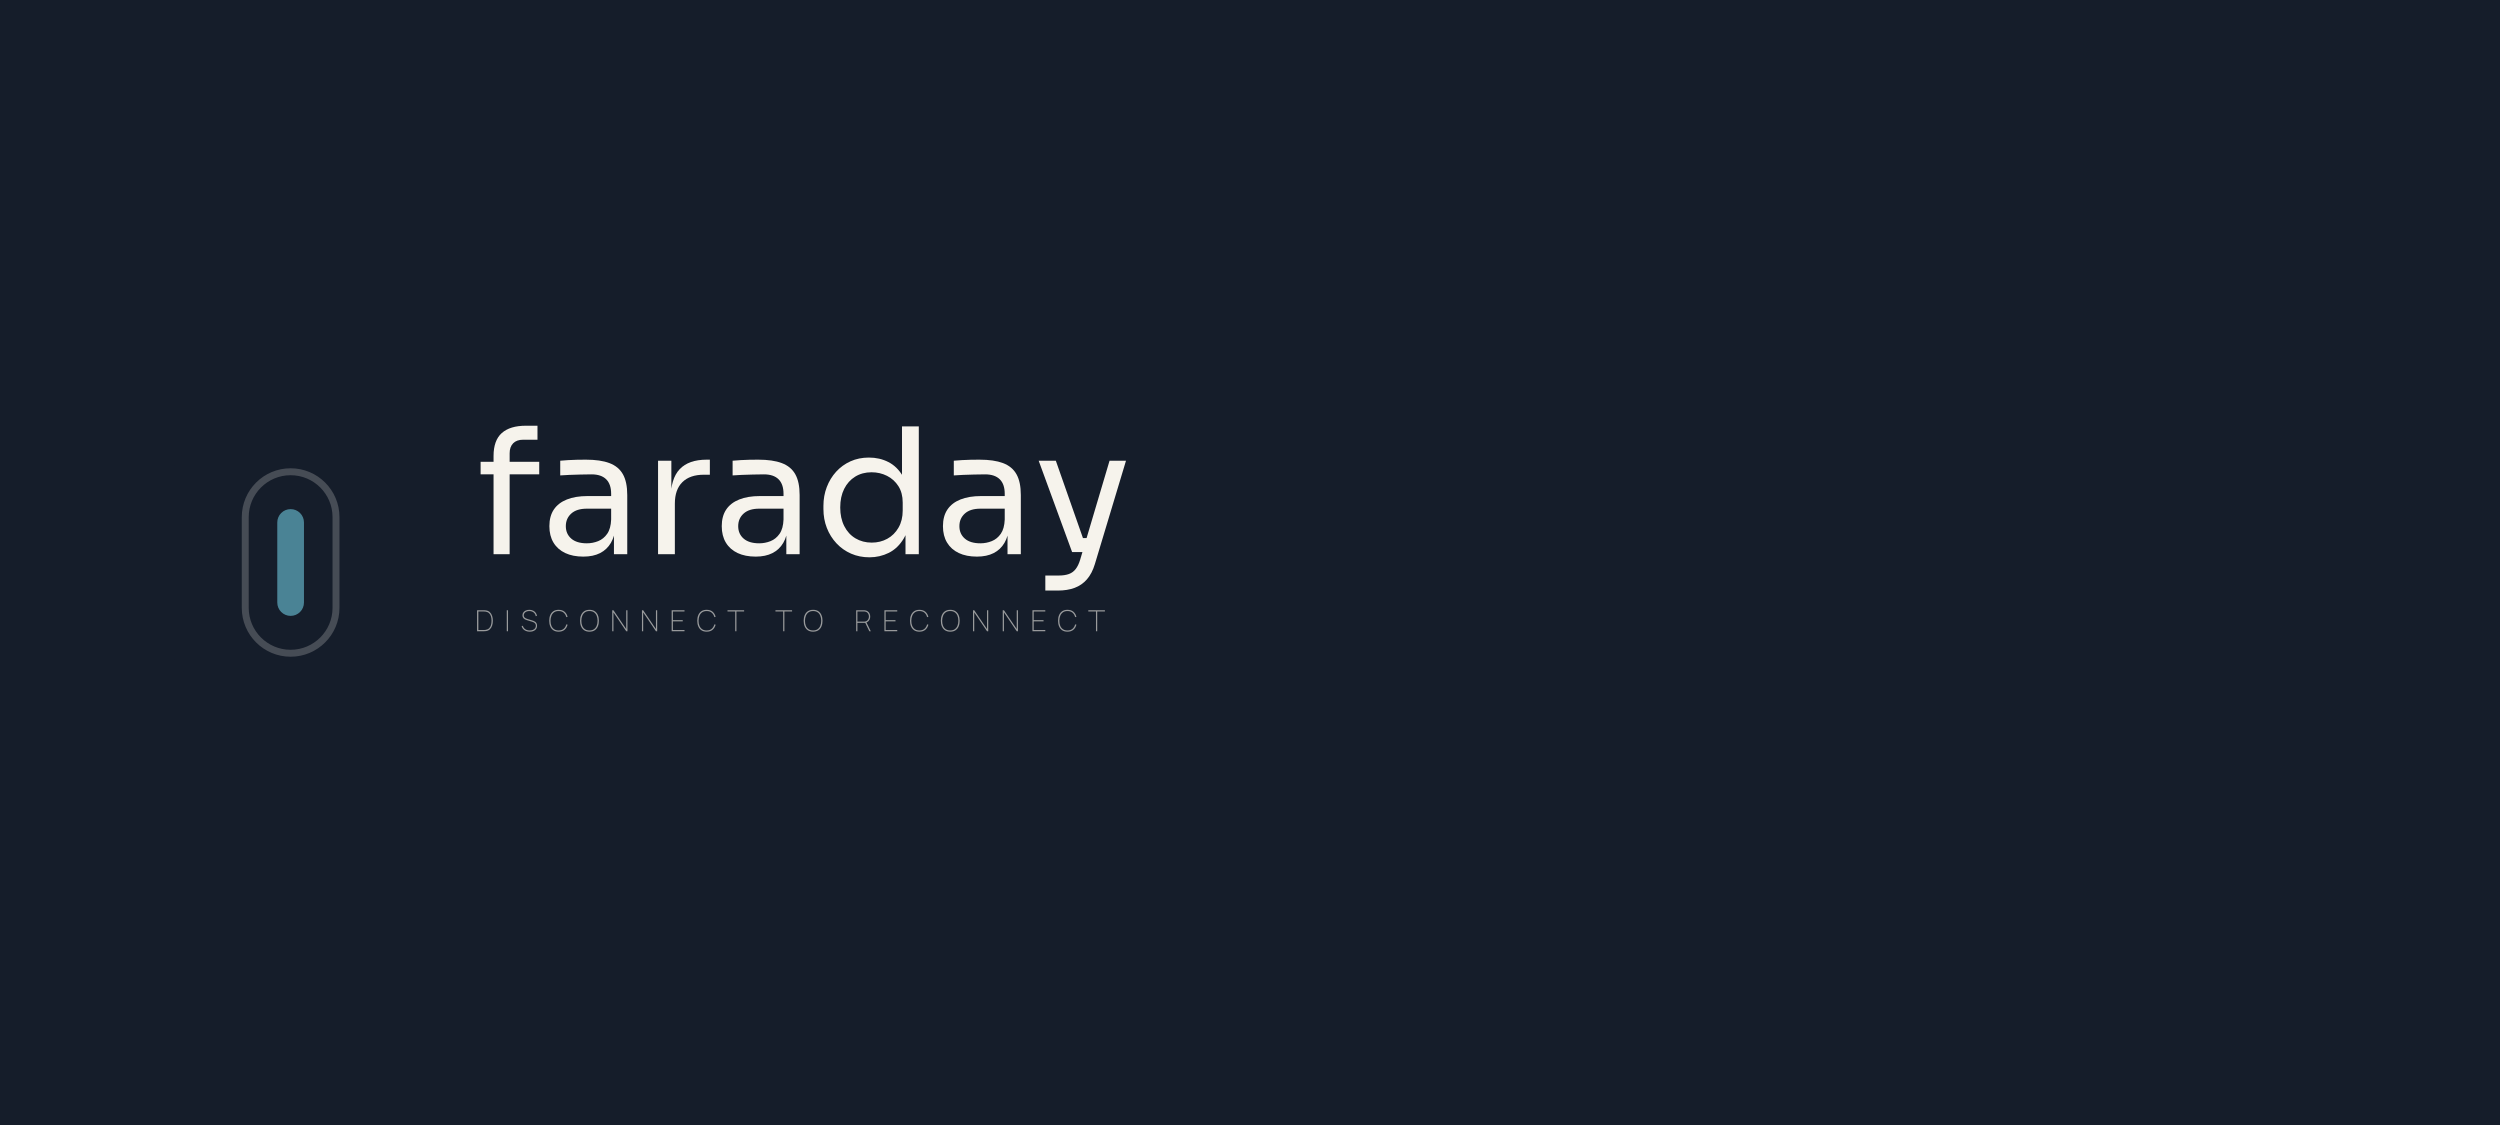
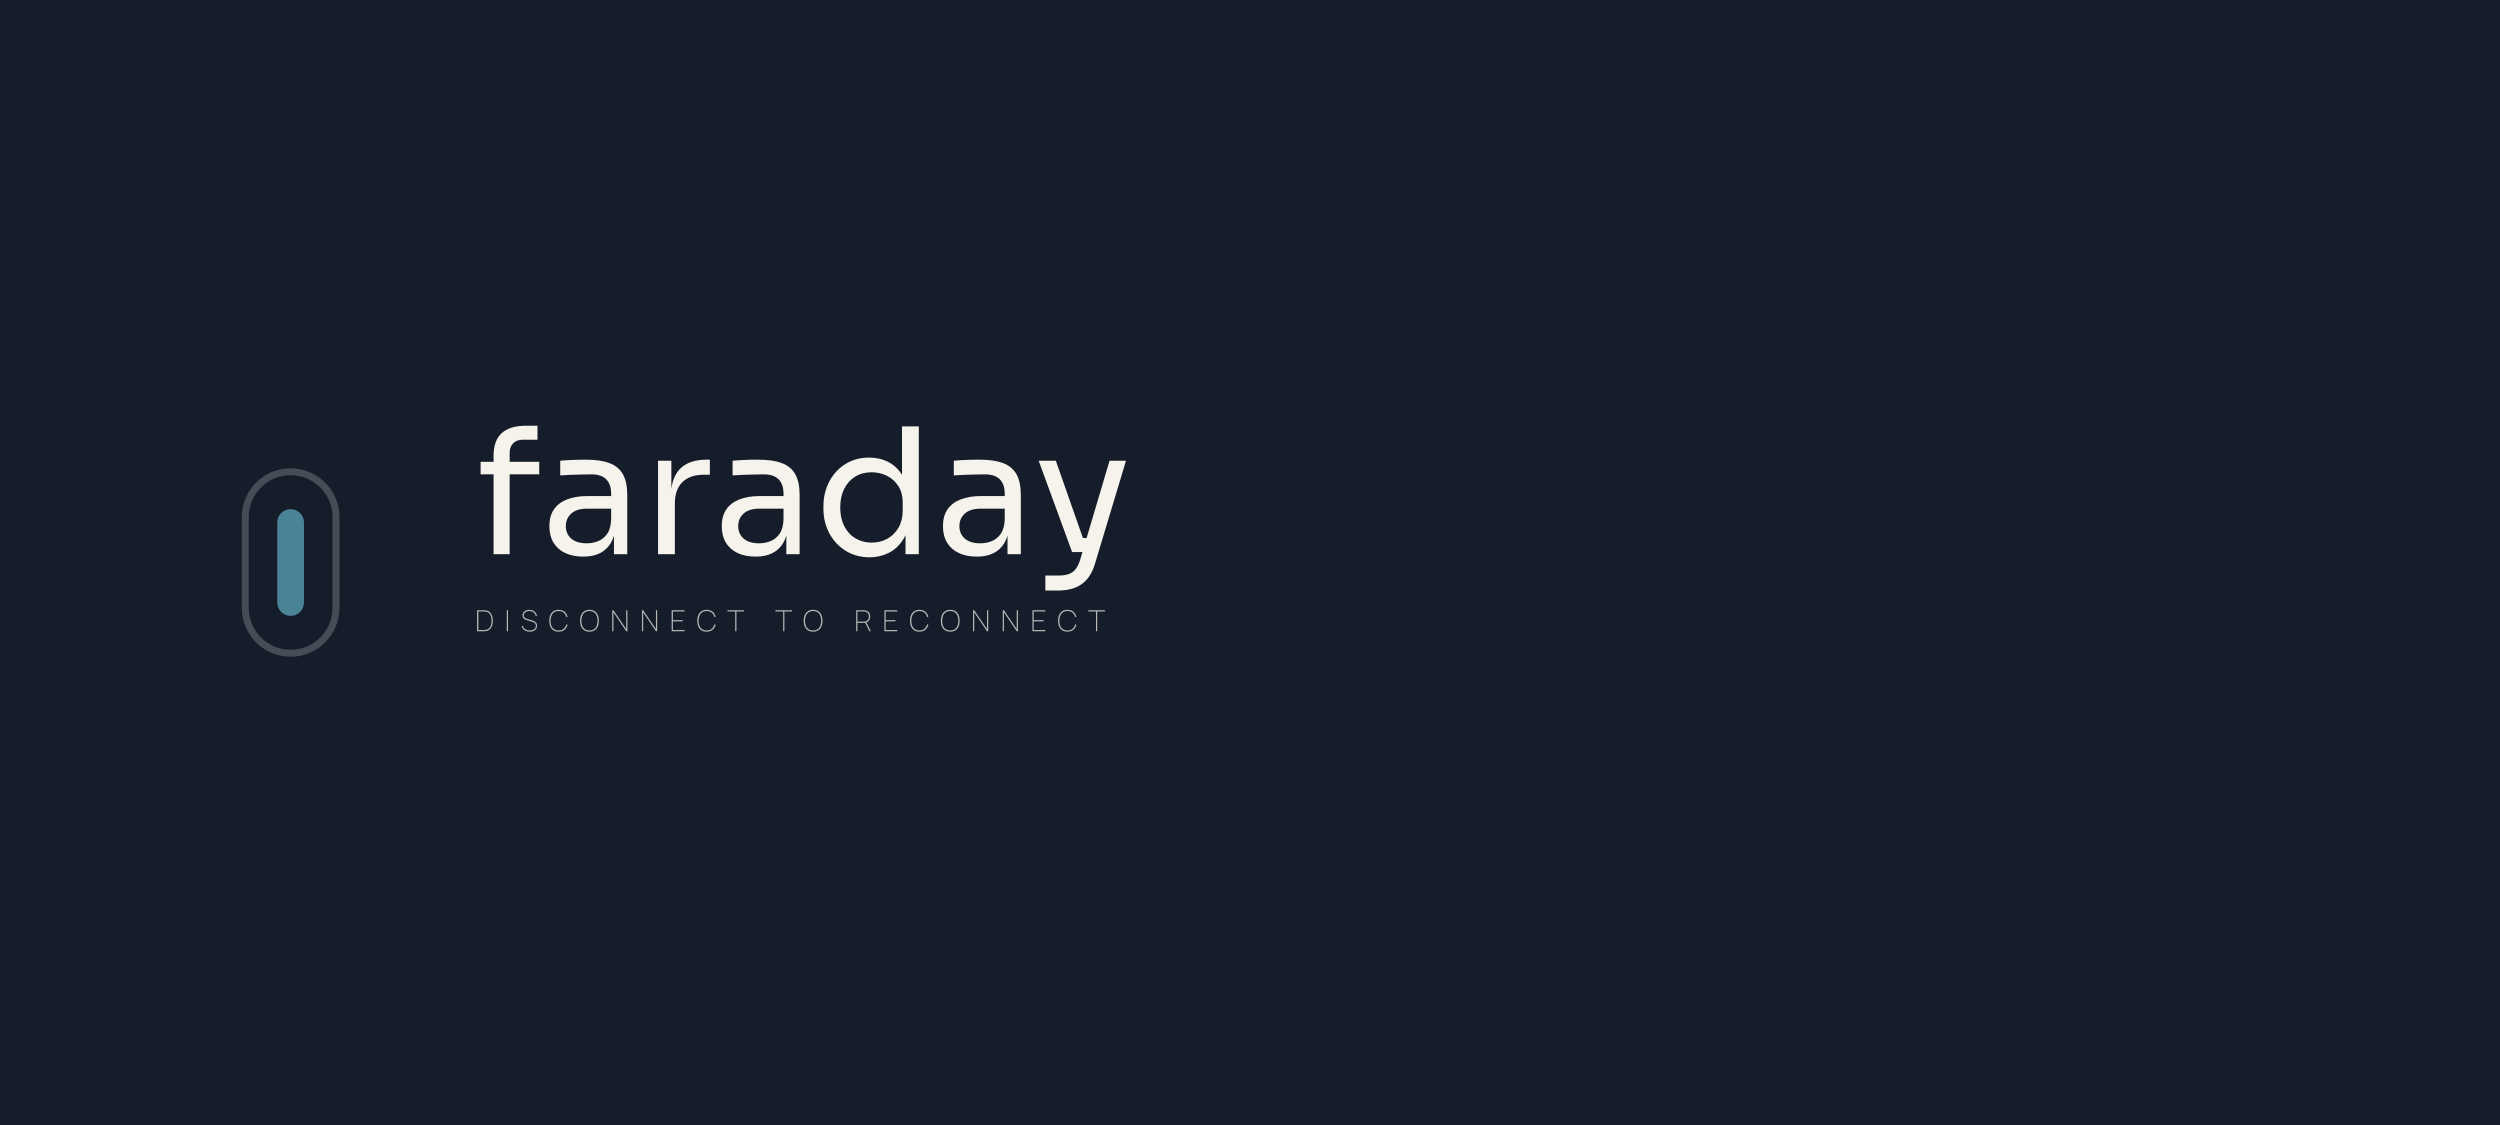
<svg xmlns="http://www.w3.org/2000/svg" width="2400" height="1080" viewBox="0 0 2400 1080" fill="none">
  <rect width="2400" height="1080" fill="#151D2A" />
  <g transform="translate(156 417) scale(2.5625)">
    <rect width="96" height="96" rx="26" fill="#151D2A" />
    <rect x="31" y="14" width="34" height="68" rx="17" stroke="rgba(246,243,236,.22)" stroke-width="2.6" />
    <rect x="43" y="28" width="10" height="40" rx="5" fill="#4A8395" />
  </g>
  <path d="M489.26 532L473.81 532L473.81 437.75Q473.81 422.80 481.70 415.74Q489.60 408.69 504.89 408.69L504.89 408.69L515.98 408.69L515.98 422.13L502.20 422.13Q495.98 422.13 492.62 425.57Q489.26 429.02 489.26 435.06L489.26 435.06L489.26 532ZM517.66 455.39L461.38 455.39L461.38 443.30L517.66 443.30L517.66 455.39Z" fill="#F6F3EC" opacity="1" />
  <path d="M602.16 532L589.39 532L589.39 505.12L586.70 505.12L586.70 474.04Q586.70 464.80 581.92 460.10Q577.13 455.39 567.89 455.39L567.89 455.39Q562.68 455.39 557.14 455.56Q551.59 455.73 546.55 455.90Q541.51 456.06 537.82 456.40L537.82 456.40L537.82 442.29Q541.51 441.95 545.63 441.70Q549.74 441.45 554.11 441.36Q558.48 441.28 562.51 441.28L562.51 441.28Q576.29 441.28 585.02 444.56Q593.76 447.83 597.96 455.22Q602.16 462.62 602.16 475.22L602.16 475.22L602.16 532ZM559.99 534.35L559.99 534.35Q549.91 534.35 542.60 530.91Q535.30 527.46 531.35 520.91Q527.40 514.36 527.40 505.12L527.40 505.12Q527.40 495.54 531.68 489.16Q535.97 482.78 544.20 479.50Q552.43 476.22 564.02 476.22L564.02 476.22L588.38 476.22L588.38 488.32L563.35 488.32Q553.61 488.32 548.40 493.02Q543.19 497.73 543.19 505.12L543.19 505.12Q543.19 512.51 548.40 517.05Q553.61 521.58 563.35 521.58L563.35 521.58Q569.06 521.58 574.27 519.48Q579.48 517.38 582.92 512.43Q586.37 507.47 586.70 498.74L586.70 498.74L591.07 505.12Q590.23 514.70 586.45 521.16Q582.67 527.63 576.04 530.99Q569.40 534.35 559.99 534.35Z" fill="#F6F3EC" opacity="1" />
  <path d="M647.86 532L631.73 532L631.73 442.29L644.50 442.29L644.50 479.25L643.82 479.25Q643.82 459.59 652.48 450.44Q661.13 441.28 678.43 441.28L678.43 441.28L681.46 441.28L681.46 455.73L675.74 455.73Q662.30 455.73 655.08 462.87Q647.86 470.01 647.86 483.45L647.86 483.45L647.86 532Z" fill="#F6F3EC" opacity="1" />
  <path d="M767.64 532L754.87 532L754.87 505.12L752.18 505.12L752.18 474.04Q752.18 464.80 747.40 460.10Q742.61 455.39 733.37 455.39L733.37 455.39Q728.16 455.39 722.62 455.56Q717.07 455.73 712.03 455.90Q706.99 456.06 703.30 456.40L703.30 456.40L703.30 442.29Q706.99 441.95 711.11 441.70Q715.22 441.45 719.59 441.36Q723.96 441.28 727.99 441.28L727.99 441.28Q741.77 441.28 750.50 444.56Q759.24 447.83 763.44 455.22Q767.64 462.62 767.64 475.22L767.64 475.22L767.64 532ZM725.47 534.35L725.47 534.35Q715.39 534.35 708.08 530.91Q700.78 527.46 696.83 520.91Q692.88 514.36 692.88 505.12L692.88 505.12Q692.88 495.54 697.16 489.16Q701.45 482.78 709.68 479.50Q717.91 476.22 729.50 476.22L729.50 476.22L753.86 476.22L753.86 488.32L728.83 488.32Q719.09 488.32 713.88 493.02Q708.67 497.73 708.67 505.12L708.67 505.12Q708.67 512.51 713.88 517.05Q719.09 521.58 728.83 521.58L728.83 521.58Q734.54 521.58 739.75 519.48Q744.96 517.38 748.40 512.43Q751.85 507.47 752.18 498.74L752.18 498.74L756.55 505.12Q755.71 514.70 751.93 521.16Q748.15 527.63 741.52 530.99Q734.88 534.35 725.47 534.35Z" fill="#F6F3EC" opacity="1" />
  <path d="M834.67 535.02L834.67 535.02Q825.10 535.02 817.03 531.50Q808.97 527.97 803.00 521.58Q797.04 515.20 793.76 506.80Q790.49 498.40 790.49 488.66L790.49 488.66L790.49 485.63Q790.49 476.06 793.68 467.66Q796.87 459.26 802.67 452.87Q808.46 446.49 816.44 442.88Q824.42 439.26 834.17 439.26L834.17 439.26Q844.42 439.26 852.82 443.55Q861.22 447.83 866.59 456.90Q871.97 465.98 872.64 480.42L872.64 480.42L865.92 469.67L865.92 409.36L882.05 409.36L882.05 532L869.28 532L869.28 492.18L873.98 492.18Q873.31 507.47 867.60 516.96Q861.89 526.46 853.24 530.74Q844.58 535.02 834.67 535.02ZM836.86 520.91L836.86 520.91Q845.09 520.91 851.81 517.22Q858.53 513.52 862.56 506.55Q866.59 499.58 866.59 490.17L866.59 490.17L866.59 482.44Q866.59 473.20 862.48 466.73Q858.36 460.26 851.56 456.82Q844.75 453.38 836.69 453.38L836.69 453.38Q827.78 453.38 820.98 457.58Q814.18 461.78 810.40 469.34Q806.62 476.90 806.62 487.14L806.62 487.14Q806.62 497.39 810.48 505.04Q814.34 512.68 821.23 516.80Q828.12 520.91 836.86 520.91Z" fill="#F6F3EC" opacity="1" />
  <path d="M979.99 532L967.22 532L967.22 505.12L964.54 505.12L964.54 474.04Q964.54 464.80 959.75 460.10Q954.96 455.39 945.72 455.39L945.72 455.39Q940.51 455.39 934.97 455.56Q929.42 455.73 924.38 455.90Q919.34 456.06 915.65 456.40L915.65 456.40L915.65 442.29Q919.34 441.95 923.46 441.70Q927.58 441.45 931.94 441.36Q936.31 441.28 940.34 441.28L940.34 441.28Q954.12 441.28 962.86 444.56Q971.59 447.83 975.79 455.22Q979.99 462.62 979.99 475.22L979.99 475.22L979.99 532ZM937.82 534.35L937.82 534.35Q927.74 534.35 920.44 530.91Q913.13 527.46 909.18 520.91Q905.23 514.36 905.23 505.12L905.23 505.12Q905.23 495.54 909.52 489.16Q913.80 482.78 922.03 479.50Q930.26 476.22 941.86 476.22L941.86 476.22L966.22 476.22L966.22 488.32L941.18 488.32Q931.44 488.32 926.23 493.02Q921.02 497.73 921.02 505.12L921.02 505.12Q921.02 512.51 926.23 517.05Q931.44 521.58 941.18 521.58L941.18 521.58Q946.90 521.58 952.10 519.48Q957.31 517.38 960.76 512.43Q964.20 507.47 964.54 498.74L964.54 498.74L968.90 505.12Q968.06 514.70 964.28 521.16Q960.50 527.63 953.87 530.99Q947.23 534.35 937.82 534.35Z" fill="#F6F3EC" opacity="1" />
  <path d="M1015.44 566.94L1003.51 566.94L1003.51 552.50L1016.45 552.50Q1022.16 552.50 1026.11 551.07Q1030.06 549.64 1032.66 546.28Q1035.26 542.92 1036.94 537.38L1036.94 537.38L1065.17 442.29L1080.96 442.29L1051.06 541.58Q1048.37 550.48 1043.50 556.11Q1038.62 561.74 1031.65 564.34Q1024.68 566.94 1015.44 566.94L1015.44 566.94ZM1050.38 529.98L1030.90 529.98L1030.90 516.54L1050.38 516.54L1050.38 529.98ZM1044.34 529.98L1029.22 529.98L997.13 442.29L1013.59 442.29L1044.34 529.98Z" fill="#F6F3EC" opacity="1" />
-   <path d="M463.87 606L457.96 606L457.96 585.84L463.87 585.84Q464.23 585.84 465.03 585.85Q465.83 585.87 466.56 585.98L466.56 585.98Q468.78 586.30 470.25 587.69Q471.71 589.07 472.42 591.21Q473.14 593.34 473.14 595.92L473.14 595.92Q473.14 598.51 472.42 600.64Q471.71 602.78 470.25 604.16Q468.78 605.54 466.56 605.86L466.56 605.86Q465.84 605.96 465.02 605.98Q464.20 606 463.87 606L463.87 606ZM459.22 587.02L459.22 604.82L463.87 604.82Q464.54 604.82 465.22 604.78Q465.90 604.74 466.36 604.66L466.36 604.66Q468.35 604.32 469.56 603.12Q470.77 601.93 471.32 600.07Q471.88 598.22 471.88 595.92L471.88 595.92Q471.88 593.62 471.32 591.77Q470.77 589.91 469.56 588.72Q468.35 587.52 466.36 587.18L466.36 587.18Q465.90 587.10 465.20 587.06Q464.50 587.02 463.87 587.02L463.87 587.02L459.22 587.02Z" fill="rgba(246,243,236,.72)" opacity="0.82" />
-   <path d="M487.67 606L486.50 606L486.50 585.84L487.67 585.84L487.67 606Z" fill="rgba(246,243,236,.72)" opacity="0.82" />
-   <path d="M508.56 606.42L508.56 606.42Q506.52 606.42 504.89 605.75Q503.26 605.09 502.19 603.87Q501.12 602.65 500.75 600.99L500.75 600.99L501.93 600.76Q502.47 602.84 504.25 604.04Q506.03 605.24 508.56 605.24L508.56 605.24Q510.33 605.24 511.64 604.68Q512.96 604.12 513.69 603.11Q514.42 602.09 514.42 600.74L514.42 600.74Q514.42 599.71 514.04 599.03Q513.66 598.34 513.08 597.91Q512.50 597.49 511.87 597.24Q511.24 596.98 510.75 596.84L510.75 596.84L505.71 595.33Q504.62 595.01 503.82 594.55Q503.03 594.09 502.53 593.50Q502.03 592.91 501.78 592.21Q501.54 591.51 501.54 590.71L501.54 590.71Q501.54 589.17 502.37 587.98Q503.20 586.78 504.69 586.10Q506.17 585.42 508.12 585.42L508.12 585.42Q510.09 585.42 511.66 586.15Q513.23 586.88 514.23 588.20Q515.23 589.52 515.48 591.30L515.48 591.30L514.30 591.52Q514.11 590.05 513.27 588.94Q512.43 587.83 511.10 587.21Q509.77 586.60 508.12 586.60L508.12 586.60Q506.53 586.60 505.34 587.14Q504.14 587.69 503.47 588.61Q502.80 589.54 502.80 590.68L502.80 590.68Q502.80 591.89 503.45 592.61Q504.10 593.33 505.04 593.73Q505.97 594.13 506.83 594.38L506.83 594.38L511 595.64Q511.53 595.79 512.30 596.10Q513.07 596.40 513.82 596.96Q514.57 597.52 515.07 598.43Q515.56 599.35 515.56 600.74L515.56 600.74Q515.56 602.04 515.07 603.09Q514.58 604.14 513.66 604.88Q512.74 605.62 511.45 606.02Q510.16 606.42 508.56 606.42Z" fill="rgba(246,243,236,.72)" opacity="0.82" />
-   <path d="M536.29 606.42L536.29 606.42Q533.28 606.42 531.27 605.08Q529.26 603.73 528.25 601.37Q527.24 599 527.24 595.92L527.24 595.92Q527.24 592.84 528.25 590.47Q529.26 588.11 531.27 586.76Q533.28 585.42 536.29 585.42L536.29 585.42Q539.82 585.42 541.97 587.26Q544.13 589.10 544.88 592.17L544.88 592.17L543.65 592.45Q542.98 589.77 541.14 588.18Q539.30 586.60 536.29 586.60L536.29 586.60Q533.70 586.60 531.98 587.79Q530.27 588.98 529.40 591.08Q528.53 593.19 528.50 595.92L528.50 595.92Q528.48 598.65 529.34 600.75Q530.21 602.85 531.96 604.05Q533.70 605.24 536.29 605.24L536.29 605.24Q539.30 605.24 541.14 603.65Q542.98 602.05 543.65 599.39L543.65 599.39L544.88 599.67Q544.13 602.74 541.97 604.58Q539.82 606.42 536.29 606.42Z" fill="rgba(246,243,236,.72)" opacity="0.82" />
-   <path d="M565.89 606.42L565.89 606.42Q562.88 606.42 560.87 605.08Q558.86 603.73 557.85 601.37Q556.84 599 556.84 595.92L556.84 595.92Q556.84 592.84 557.85 590.47Q558.86 588.11 560.87 586.76Q562.88 585.42 565.89 585.42L565.89 585.42Q568.90 585.42 570.91 586.76Q572.92 588.11 573.92 590.47Q574.93 592.84 574.93 595.92L574.93 595.92Q574.93 599 573.92 601.37Q572.92 603.73 570.91 605.08Q568.90 606.42 565.89 606.42ZM565.89 605.24L565.89 605.24Q568.48 605.24 570.21 604.05Q571.94 602.85 572.80 600.75Q573.67 598.65 573.67 595.92L573.67 595.92Q573.67 593.19 572.80 591.08Q571.94 588.98 570.21 587.79Q568.48 586.60 565.89 586.60L565.89 586.60Q563.30 586.60 561.58 587.79Q559.87 588.98 559 591.08Q558.13 593.19 558.10 595.92L558.10 595.92Q558.08 598.65 558.94 600.75Q559.81 602.85 561.56 604.05Q563.30 605.24 565.89 605.24Z" fill="rgba(246,243,236,.72)" opacity="0.82" />
-   <path d="M588.91 606L587.73 606L587.73 585.84L588.91 585.84L601.17 603.90L601.17 585.84L602.35 585.84L602.35 606L601.17 606L588.91 587.91L588.91 606Z" fill="rgba(246,243,236,.72)" opacity="0.82" />
-   <path d="M617.44 606L616.27 606L616.27 585.84L617.44 585.84L629.71 603.90L629.71 585.84L630.88 585.84L630.88 606L629.71 606L617.44 587.91L617.44 606Z" fill="rgba(246,243,236,.72)" opacity="0.82" />
-   <path d="M657.12 606L644.80 606L644.80 585.84L657.12 585.84L657.12 587.02L645.98 587.02L645.98 595.33L655.44 595.33L655.44 596.51L645.98 596.51L645.98 604.82L657.12 604.82L657.12 606Z" fill="rgba(246,243,236,.72)" opacity="0.82" />
-   <path d="M678.41 606.42L678.41 606.42Q675.40 606.42 673.39 605.08Q671.38 603.73 670.37 601.37Q669.36 599 669.36 595.92L669.36 595.92Q669.36 592.84 670.37 590.47Q671.38 588.11 673.39 586.76Q675.40 585.42 678.41 585.42L678.41 585.42Q681.94 585.42 684.09 587.26Q686.25 589.10 687.00 592.17L687.00 592.17L685.77 592.45Q685.10 589.77 683.26 588.18Q681.42 586.60 678.41 586.60L678.41 586.60Q675.82 586.60 674.10 587.79Q672.39 588.98 671.52 591.08Q670.65 593.19 670.62 595.92L670.62 595.92Q670.60 598.65 671.46 600.75Q672.33 602.85 674.08 604.05Q675.82 605.24 678.41 605.24L678.41 605.24Q681.42 605.24 683.26 603.65Q685.10 602.05 685.77 599.39L685.77 599.39L687.00 599.67Q686.25 602.74 684.09 604.58Q681.94 606.42 678.41 606.42Z" fill="rgba(246,243,236,.72)" opacity="0.82" />
-   <path d="M706.97 606L705.80 606L705.80 587.02L698.40 587.02L698.40 585.84L714.36 585.84L714.36 587.02L706.97 587.02L706.97 606Z" fill="rgba(246,243,236,.72)" opacity="0.82" />
-   <path d="M753.01 606L751.84 606L751.84 587.02L744.44 587.02L744.44 585.84L760.40 585.84L760.40 587.02L753.01 587.02L753.01 606Z" fill="rgba(246,243,236,.72)" opacity="0.82" />
-   <path d="M780.57 606.42L780.57 606.42Q777.56 606.42 775.55 605.08Q773.54 603.73 772.53 601.37Q771.52 599 771.52 595.92L771.52 595.92Q771.52 592.84 772.53 590.47Q773.54 588.11 775.55 586.76Q777.56 585.42 780.57 585.42L780.57 585.42Q783.58 585.42 785.59 586.76Q787.60 588.11 788.60 590.47Q789.61 592.84 789.61 595.92L789.61 595.92Q789.61 599 788.60 601.37Q787.60 603.73 785.59 605.08Q783.58 606.42 780.57 606.42ZM780.57 605.24L780.57 605.24Q783.16 605.24 784.89 604.05Q786.62 602.85 787.48 600.75Q788.35 598.65 788.35 595.92L788.35 595.92Q788.35 593.19 787.48 591.08Q786.62 588.98 784.89 587.79Q783.16 586.60 780.57 586.60L780.57 586.60Q777.98 586.60 776.26 587.79Q774.55 588.98 773.68 591.08Q772.81 593.19 772.78 595.92L772.78 595.92Q772.76 598.65 773.62 600.75Q774.49 602.85 776.24 604.05Q777.98 605.24 780.57 605.24Z" fill="rgba(246,243,236,.72)" opacity="0.82" />
-   <path d="M823.11 606L821.93 606L821.93 585.84L829.35 585.84Q829.65 585.84 829.95 585.86Q830.26 585.88 830.64 585.95L830.64 585.95Q832.10 586.18 833.17 587.01Q834.24 587.84 834.82 589.11Q835.40 590.38 835.40 591.89L835.40 591.89Q835.40 594.04 834.22 595.67Q833.05 597.29 831.03 597.74L831.03 597.74L830.81 597.94L823.11 597.94L823.11 606ZM835.96 606L834.56 606L830.58 597.80L831.59 597.04L835.96 606ZM823.11 587.02L823.11 596.76L829.35 596.76Q829.59 596.76 829.92 596.73Q830.25 596.70 830.58 596.65L830.58 596.65Q831.75 596.42 832.54 595.72Q833.33 595.02 833.73 594.02Q834.14 593.02 834.14 591.89L834.14 591.89Q834.14 590.75 833.73 589.75Q833.33 588.75 832.54 588.05Q831.75 587.35 830.58 587.13L830.58 587.13Q830.25 587.06 829.92 587.04Q829.59 587.02 829.35 587.02L829.35 587.02L823.11 587.02Z" fill="rgba(246,243,236,.72)" opacity="0.82" />
-   <path d="M861.36 606L849.04 606L849.04 585.84L861.36 585.84L861.36 587.02L850.22 587.02L850.22 595.33L859.68 595.33L859.68 596.51L850.22 596.51L850.22 604.82L861.36 604.82L861.36 606Z" fill="rgba(246,243,236,.72)" opacity="0.82" />
-   <path d="M882.64 606.42L882.64 606.42Q879.63 606.42 877.62 605.08Q875.62 603.73 874.61 601.37Q873.60 599 873.60 595.92L873.60 595.92Q873.60 592.84 874.61 590.47Q875.62 588.11 877.62 586.76Q879.63 585.42 882.64 585.42L882.64 585.42Q886.17 585.42 888.33 587.26Q890.48 589.10 891.24 592.17L891.24 592.17L890.01 592.45Q889.34 589.77 887.49 588.18Q885.65 586.60 882.64 586.60L882.64 586.60Q880.05 586.60 878.34 587.79Q876.62 588.98 875.76 591.08Q874.89 593.19 874.86 595.92L874.86 595.92Q874.83 598.65 875.70 600.75Q876.57 602.85 878.31 604.05Q880.05 605.24 882.64 605.24L882.64 605.24Q885.65 605.24 887.49 603.65Q889.34 602.05 890.01 599.39L890.01 599.39L891.24 599.67Q890.48 602.74 888.33 604.58Q886.17 606.42 882.64 606.42Z" fill="rgba(246,243,236,.72)" opacity="0.82" />
-   <path d="M912.24 606.42L912.24 606.42Q909.23 606.42 907.22 605.08Q905.22 603.73 904.21 601.37Q903.20 599 903.20 595.92L903.20 595.92Q903.20 592.84 904.21 590.47Q905.22 588.11 907.22 586.76Q909.23 585.42 912.24 585.42L912.24 585.42Q915.25 585.42 917.26 586.76Q919.27 588.11 920.28 590.47Q921.29 592.84 921.29 595.92L921.29 595.92Q921.29 599 920.28 601.37Q919.27 603.73 917.26 605.08Q915.25 606.42 912.24 606.42ZM912.24 605.24L912.24 605.24Q914.83 605.24 916.56 604.05Q918.29 602.85 919.16 600.75Q920.03 598.65 920.03 595.92L920.03 595.92Q920.03 593.19 919.16 591.08Q918.29 588.98 916.56 587.79Q914.83 586.60 912.24 586.60L912.24 586.60Q909.65 586.60 907.94 587.79Q906.22 588.98 905.36 591.08Q904.49 593.19 904.46 595.92L904.46 595.92Q904.43 598.65 905.30 600.75Q906.17 602.85 907.91 604.05Q909.65 605.24 912.24 605.24Z" fill="rgba(246,243,236,.72)" opacity="0.82" />
-   <path d="M935.26 606L934.09 606L934.09 585.84L935.26 585.84L947.53 603.90L947.53 585.84L948.70 585.84L948.70 606L947.53 606L935.26 587.91L935.26 606Z" fill="rgba(246,243,236,.72)" opacity="0.82" />
-   <path d="M963.80 606L962.62 606L962.62 585.84L963.80 585.84L976.06 603.90L976.06 585.84L977.24 585.84L977.24 606L976.06 606L963.80 587.91L963.80 606Z" fill="rgba(246,243,236,.72)" opacity="0.82" />
-   <path d="M1003.48 606L991.16 606L991.16 585.84L1003.48 585.84L1003.48 587.02L992.34 587.02L992.34 595.33L1001.80 595.33L1001.80 596.51L992.34 596.51L992.34 604.82L1003.48 604.82L1003.48 606Z" fill="rgba(246,243,236,.72)" opacity="0.82" />
-   <path d="M1024.76 606.42L1024.76 606.42Q1021.75 606.42 1019.75 605.08Q1017.74 603.73 1016.73 601.37Q1015.72 599 1015.72 595.92L1015.72 595.92Q1015.72 592.84 1016.73 590.47Q1017.74 588.11 1019.75 586.76Q1021.75 585.42 1024.76 585.42L1024.76 585.42Q1028.29 585.42 1030.45 587.26Q1032.60 589.10 1033.36 592.17L1033.36 592.17L1032.13 592.45Q1031.46 589.77 1029.62 588.18Q1027.77 586.60 1024.76 586.60L1024.76 586.60Q1022.17 586.60 1020.46 587.79Q1018.74 588.98 1017.88 591.08Q1017.01 593.19 1016.98 595.92L1016.98 595.92Q1016.95 598.65 1017.82 600.75Q1018.69 602.85 1020.43 604.05Q1022.17 605.24 1024.76 605.24L1024.76 605.24Q1027.77 605.24 1029.62 603.65Q1031.46 602.05 1032.13 599.39L1032.13 599.39L1033.36 599.67Q1032.60 602.74 1030.45 604.58Q1028.29 606.42 1024.76 606.42Z" fill="rgba(246,243,236,.72)" opacity="0.82" />
-   <path d="M1053.33 606L1052.15 606L1052.15 587.02L1044.76 587.02L1044.76 585.84L1060.72 585.84L1060.72 587.02L1053.33 587.02L1053.33 606Z" fill="rgba(246,243,236,.72)" opacity="0.82" />
+   <path d="M463.87 606L457.96 606L457.96 585.84L463.87 585.84Q464.23 585.84 465.03 585.85Q465.83 585.87 466.56 585.98L466.56 585.98Q468.78 586.30 470.25 587.69Q471.71 589.07 472.42 591.21Q473.14 593.34 473.14 595.92L473.14 595.92Q473.14 598.51 472.42 600.64Q471.71 602.78 470.25 604.16Q468.78 605.54 466.56 605.86L466.56 605.86Q465.84 605.96 465.02 605.98Q464.20 606 463.87 606L463.87 606ZM459.22 587.02L459.22 604.82L463.87 604.82Q464.54 604.82 465.22 604.78Q465.90 604.74 466.36 604.66L466.36 604.66Q468.35 604.32 469.56 603.12Q470.77 601.93 471.32 600.07Q471.88 598.22 471.88 595.92L471.88 595.92Q471.88 593.62 471.32 591.77Q470.77 589.91 469.56 588.72Q468.35 587.52 466.36 587.18L466.36 587.18Q465.90 587.10 465.20 587.06Q464.50 587.02 463.87 587.02L463.87 587.02L459.22 587.02Z" fill="#F6F3EC" opacity="0.72" />
+   <path d="M487.67 606L486.50 606L486.50 585.84L487.67 585.84L487.67 606Z" fill="#F6F3EC" opacity="0.72" />
+   <path d="M508.56 606.42L508.56 606.42Q506.52 606.42 504.89 605.75Q503.26 605.09 502.19 603.87Q501.12 602.65 500.75 600.99L500.75 600.99L501.93 600.76Q502.47 602.84 504.25 604.04Q506.03 605.24 508.56 605.24L508.56 605.24Q510.33 605.24 511.64 604.68Q512.96 604.12 513.69 603.11Q514.42 602.09 514.42 600.74L514.42 600.74Q514.42 599.71 514.04 599.03Q513.66 598.34 513.08 597.91Q512.50 597.49 511.87 597.24Q511.24 596.98 510.75 596.84L510.75 596.84L505.71 595.33Q504.62 595.01 503.82 594.55Q503.03 594.09 502.53 593.50Q502.03 592.91 501.78 592.21Q501.54 591.51 501.54 590.71L501.54 590.71Q501.54 589.17 502.37 587.98Q503.20 586.78 504.69 586.10Q506.17 585.42 508.12 585.42L508.12 585.42Q510.09 585.42 511.66 586.15Q513.23 586.88 514.23 588.20Q515.23 589.52 515.48 591.30L515.48 591.30L514.30 591.52Q514.11 590.05 513.27 588.94Q512.43 587.83 511.10 587.21Q509.77 586.60 508.12 586.60L508.12 586.60Q506.53 586.60 505.34 587.14Q504.14 587.69 503.47 588.61Q502.80 589.54 502.80 590.68L502.80 590.68Q502.80 591.89 503.45 592.61Q504.10 593.33 505.04 593.73Q505.97 594.13 506.83 594.38L506.83 594.38L511 595.64Q511.53 595.79 512.30 596.10Q513.07 596.40 513.82 596.96Q514.57 597.52 515.07 598.43Q515.56 599.35 515.56 600.74L515.56 600.74Q515.56 602.04 515.07 603.09Q514.58 604.14 513.66 604.88Q512.74 605.62 511.45 606.02Q510.16 606.42 508.56 606.42Z" fill="#F6F3EC" opacity="0.72" />
+   <path d="M536.29 606.42L536.29 606.42Q533.28 606.42 531.27 605.08Q529.26 603.73 528.25 601.37Q527.24 599 527.24 595.92L527.24 595.92Q527.24 592.84 528.25 590.47Q529.26 588.11 531.27 586.76Q533.28 585.42 536.29 585.42L536.29 585.42Q539.82 585.42 541.97 587.26Q544.13 589.10 544.88 592.17L544.88 592.17L543.65 592.45Q542.98 589.77 541.14 588.18Q539.30 586.60 536.29 586.60L536.29 586.60Q533.70 586.60 531.98 587.79Q530.27 588.98 529.40 591.08Q528.53 593.19 528.50 595.92L528.50 595.92Q528.48 598.65 529.34 600.75Q530.21 602.85 531.96 604.05Q533.70 605.24 536.29 605.24L536.29 605.24Q539.30 605.24 541.14 603.65Q542.98 602.05 543.65 599.39L543.65 599.39L544.88 599.67Q544.13 602.74 541.97 604.58Q539.82 606.42 536.29 606.42Z" fill="#F6F3EC" opacity="0.72" />
+   <path d="M565.89 606.42L565.89 606.42Q562.88 606.42 560.87 605.08Q558.86 603.73 557.85 601.37Q556.84 599 556.84 595.92L556.84 595.92Q556.84 592.84 557.85 590.47Q558.86 588.11 560.87 586.76Q562.88 585.42 565.89 585.42L565.89 585.42Q568.90 585.42 570.91 586.76Q572.92 588.11 573.92 590.47Q574.93 592.84 574.93 595.92L574.93 595.92Q574.93 599 573.92 601.37Q572.92 603.73 570.91 605.08Q568.90 606.42 565.89 606.42ZM565.89 605.24L565.89 605.24Q568.48 605.24 570.21 604.05Q571.94 602.85 572.80 600.75Q573.67 598.65 573.67 595.92L573.67 595.92Q573.67 593.19 572.80 591.08Q571.94 588.98 570.21 587.79Q568.48 586.60 565.89 586.60L565.89 586.60Q563.30 586.60 561.58 587.79Q559.87 588.98 559 591.08Q558.13 593.19 558.10 595.92L558.10 595.92Q558.08 598.65 558.94 600.75Q559.81 602.85 561.56 604.05Q563.30 605.24 565.89 605.24Z" fill="#F6F3EC" opacity="0.72" />
+   <path d="M588.91 606L587.73 606L587.73 585.84L588.91 585.84L601.17 603.90L601.17 585.84L602.35 585.84L602.35 606L601.17 606L588.91 587.91L588.91 606Z" fill="#F6F3EC" opacity="0.72" />
+   <path d="M617.44 606L616.27 606L616.27 585.84L617.44 585.84L629.71 603.90L629.71 585.84L630.88 585.84L630.88 606L629.71 606L617.44 587.91L617.44 606Z" fill="#F6F3EC" opacity="0.72" />
+   <path d="M657.12 606L644.80 606L644.80 585.84L657.12 585.84L657.12 587.02L645.98 587.02L645.98 595.33L655.44 595.33L655.44 596.51L645.98 596.51L645.98 604.82L657.12 604.82L657.12 606Z" fill="#F6F3EC" opacity="0.72" />
+   <path d="M678.41 606.42L678.41 606.42Q675.40 606.42 673.39 605.08Q671.38 603.73 670.37 601.37Q669.36 599 669.36 595.92L669.36 595.92Q669.36 592.84 670.37 590.47Q671.38 588.11 673.39 586.76Q675.40 585.42 678.41 585.42L678.41 585.42Q681.94 585.42 684.09 587.26Q686.25 589.10 687.00 592.17L687.00 592.17L685.77 592.45Q685.10 589.77 683.26 588.18Q681.42 586.60 678.41 586.60L678.41 586.60Q675.82 586.60 674.10 587.79Q672.39 588.98 671.52 591.08Q670.65 593.19 670.62 595.92L670.62 595.92Q670.60 598.65 671.46 600.75Q672.33 602.85 674.08 604.05Q675.82 605.24 678.41 605.24L678.41 605.24Q681.42 605.24 683.26 603.65Q685.10 602.05 685.77 599.39L685.77 599.39L687.00 599.67Q686.25 602.74 684.09 604.58Q681.94 606.42 678.41 606.42Z" fill="#F6F3EC" opacity="0.72" />
+   <path d="M706.97 606L705.80 606L705.80 587.02L698.40 587.02L698.40 585.84L714.36 585.84L714.36 587.02L706.97 587.02L706.97 606Z" fill="#F6F3EC" opacity="0.72" />
+   <path d="M753.01 606L751.84 606L751.84 587.02L744.44 587.02L744.44 585.84L760.40 585.84L760.40 587.02L753.01 587.02L753.01 606Z" fill="#F6F3EC" opacity="0.72" />
+   <path d="M780.57 606.42L780.57 606.42Q777.56 606.42 775.55 605.08Q773.54 603.73 772.53 601.37Q771.52 599 771.52 595.92L771.52 595.92Q771.52 592.84 772.53 590.47Q773.54 588.11 775.55 586.76Q777.56 585.42 780.57 585.42L780.57 585.42Q783.58 585.42 785.59 586.76Q787.60 588.11 788.60 590.47Q789.61 592.84 789.61 595.92L789.61 595.92Q789.61 599 788.60 601.37Q787.60 603.73 785.59 605.08Q783.58 606.42 780.57 606.42ZM780.57 605.24L780.57 605.24Q783.16 605.24 784.89 604.05Q786.62 602.85 787.48 600.75Q788.35 598.65 788.35 595.92L788.35 595.92Q788.35 593.19 787.48 591.08Q786.62 588.98 784.89 587.79Q783.16 586.60 780.57 586.60L780.57 586.60Q777.98 586.60 776.26 587.79Q774.55 588.98 773.68 591.08Q772.81 593.19 772.78 595.92L772.78 595.92Q772.76 598.65 773.62 600.75Q774.49 602.85 776.24 604.05Q777.98 605.24 780.57 605.24Z" fill="#F6F3EC" opacity="0.72" />
+   <path d="M823.11 606L821.93 606L821.93 585.84L829.35 585.84Q829.65 585.84 829.95 585.86Q830.26 585.88 830.64 585.95L830.64 585.95Q832.10 586.18 833.17 587.01Q834.24 587.84 834.82 589.11Q835.40 590.38 835.40 591.89L835.40 591.89Q835.40 594.04 834.22 595.67Q833.05 597.29 831.03 597.74L831.03 597.74L830.81 597.94L823.11 597.94L823.11 606ZM835.96 606L834.56 606L830.58 597.80L831.59 597.04L835.96 606ZM823.11 587.02L823.11 596.76L829.35 596.76Q829.59 596.76 829.92 596.73Q830.25 596.70 830.58 596.65L830.58 596.65Q831.75 596.42 832.54 595.72Q833.33 595.02 833.73 594.02Q834.14 593.02 834.14 591.89L834.14 591.89Q834.14 590.75 833.73 589.75Q833.33 588.75 832.54 588.05Q831.75 587.35 830.58 587.13L830.58 587.13Q830.25 587.06 829.92 587.04Q829.59 587.02 829.35 587.02L829.35 587.02L823.11 587.02Z" fill="#F6F3EC" opacity="0.72" />
+   <path d="M861.36 606L849.04 606L849.04 585.84L861.36 585.84L861.36 587.02L850.22 587.02L850.22 595.33L859.68 595.33L859.68 596.51L850.22 596.51L850.22 604.82L861.36 604.82L861.36 606Z" fill="#F6F3EC" opacity="0.72" />
+   <path d="M882.64 606.42L882.64 606.42Q879.63 606.42 877.62 605.08Q875.62 603.73 874.61 601.37Q873.60 599 873.60 595.92L873.60 595.92Q873.60 592.84 874.61 590.47Q875.62 588.11 877.62 586.76Q879.63 585.42 882.64 585.42L882.64 585.42Q886.17 585.42 888.33 587.26Q890.48 589.10 891.24 592.17L891.24 592.17L890.01 592.45Q889.34 589.77 887.49 588.18Q885.65 586.60 882.64 586.60L882.64 586.60Q880.05 586.60 878.34 587.79Q876.62 588.98 875.76 591.08Q874.89 593.19 874.86 595.92L874.86 595.92Q874.83 598.65 875.70 600.75Q876.57 602.85 878.31 604.05Q880.05 605.24 882.64 605.24L882.64 605.24Q885.65 605.24 887.49 603.65Q889.34 602.05 890.01 599.39L890.01 599.39L891.24 599.67Q890.48 602.74 888.33 604.58Q886.17 606.42 882.64 606.42Z" fill="#F6F3EC" opacity="0.72" />
+   <path d="M912.24 606.42L912.24 606.42Q909.23 606.42 907.22 605.08Q905.22 603.73 904.21 601.37Q903.20 599 903.20 595.92L903.20 595.92Q903.20 592.84 904.21 590.47Q905.22 588.11 907.22 586.76Q909.23 585.42 912.24 585.42L912.24 585.42Q915.25 585.42 917.26 586.76Q919.27 588.11 920.28 590.47Q921.29 592.84 921.29 595.92L921.29 595.92Q921.29 599 920.28 601.37Q919.27 603.73 917.26 605.08Q915.25 606.42 912.24 606.42ZM912.24 605.24L912.24 605.24Q914.83 605.24 916.56 604.05Q918.29 602.85 919.16 600.75Q920.03 598.65 920.03 595.92L920.03 595.92Q920.03 593.19 919.16 591.08Q918.29 588.98 916.56 587.79Q914.83 586.60 912.24 586.60L912.24 586.60Q909.65 586.60 907.94 587.79Q906.22 588.98 905.36 591.08Q904.49 593.19 904.46 595.92L904.46 595.92Q904.43 598.65 905.30 600.75Q906.17 602.85 907.91 604.05Q909.65 605.24 912.24 605.24Z" fill="#F6F3EC" opacity="0.72" />
+   <path d="M935.26 606L934.09 606L934.09 585.84L935.26 585.84L947.53 603.90L947.53 585.84L948.70 585.84L948.70 606L947.53 606L935.26 587.91L935.26 606Z" fill="#F6F3EC" opacity="0.72" />
+   <path d="M963.80 606L962.62 606L962.62 585.84L963.80 585.84L976.06 603.90L976.06 585.84L977.24 585.84L977.24 606L976.06 606L963.80 587.91L963.80 606Z" fill="#F6F3EC" opacity="0.72" />
+   <path d="M1003.48 606L991.16 606L991.16 585.84L1003.48 585.84L1003.48 587.02L992.34 587.02L992.34 595.33L1001.80 595.33L1001.80 596.51L992.34 596.51L992.34 604.82L1003.48 604.82L1003.48 606Z" fill="#F6F3EC" opacity="0.72" />
+   <path d="M1024.76 606.42L1024.76 606.42Q1021.75 606.42 1019.75 605.08Q1017.74 603.73 1016.73 601.37Q1015.72 599 1015.72 595.92L1015.72 595.92Q1015.72 592.84 1016.73 590.47Q1017.74 588.11 1019.75 586.76Q1021.75 585.42 1024.76 585.42L1024.76 585.42Q1028.29 585.42 1030.45 587.26Q1032.60 589.10 1033.36 592.17L1033.36 592.17L1032.13 592.45Q1031.46 589.77 1029.62 588.18Q1027.77 586.60 1024.76 586.60L1024.76 586.60Q1022.17 586.60 1020.46 587.79Q1018.74 588.98 1017.88 591.08Q1017.01 593.19 1016.98 595.92L1016.98 595.92Q1016.95 598.65 1017.82 600.75Q1018.69 602.85 1020.43 604.05Q1022.17 605.24 1024.76 605.24L1024.76 605.24Q1027.77 605.24 1029.62 603.65Q1031.46 602.05 1032.13 599.39L1032.13 599.39L1033.36 599.67Q1032.60 602.74 1030.45 604.58Q1028.29 606.42 1024.76 606.42Z" fill="#F6F3EC" opacity="0.72" />
+   <path d="M1053.33 606L1052.15 606L1052.15 587.02L1044.76 587.02L1044.76 585.84L1060.72 585.84L1060.72 587.02L1053.33 587.02L1053.33 606Z" fill="#F6F3EC" opacity="0.72" />
</svg>
